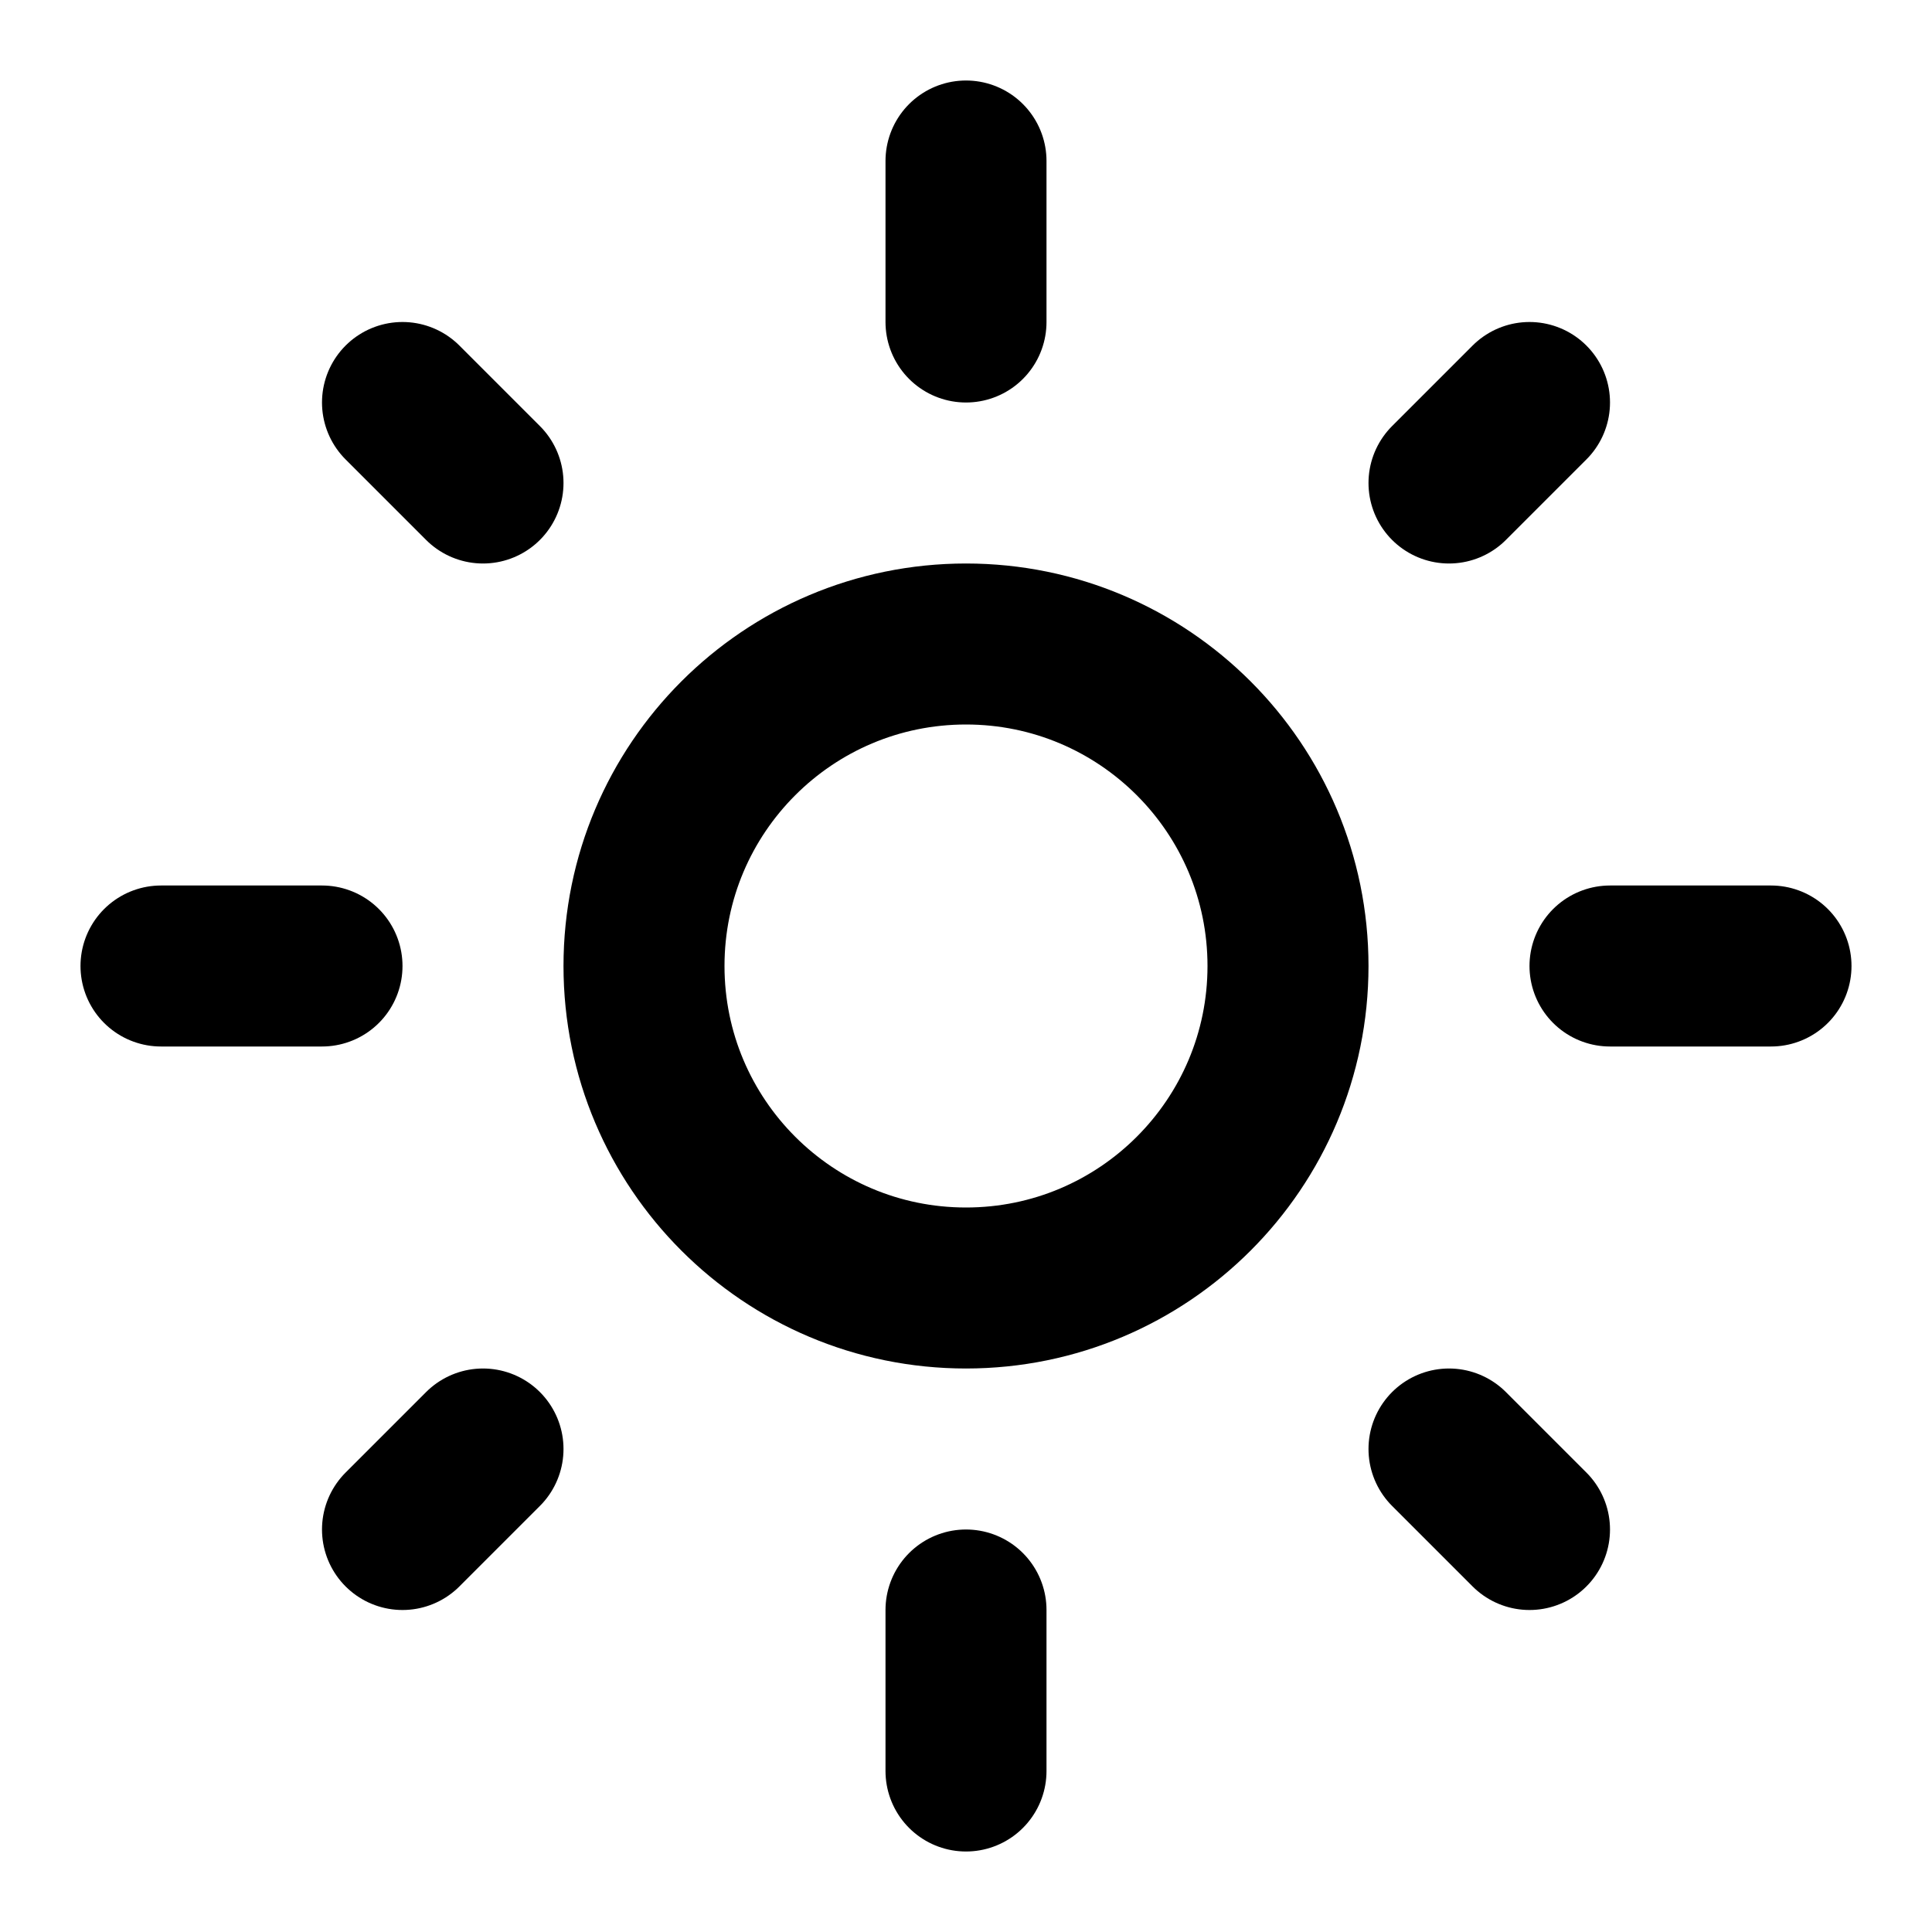
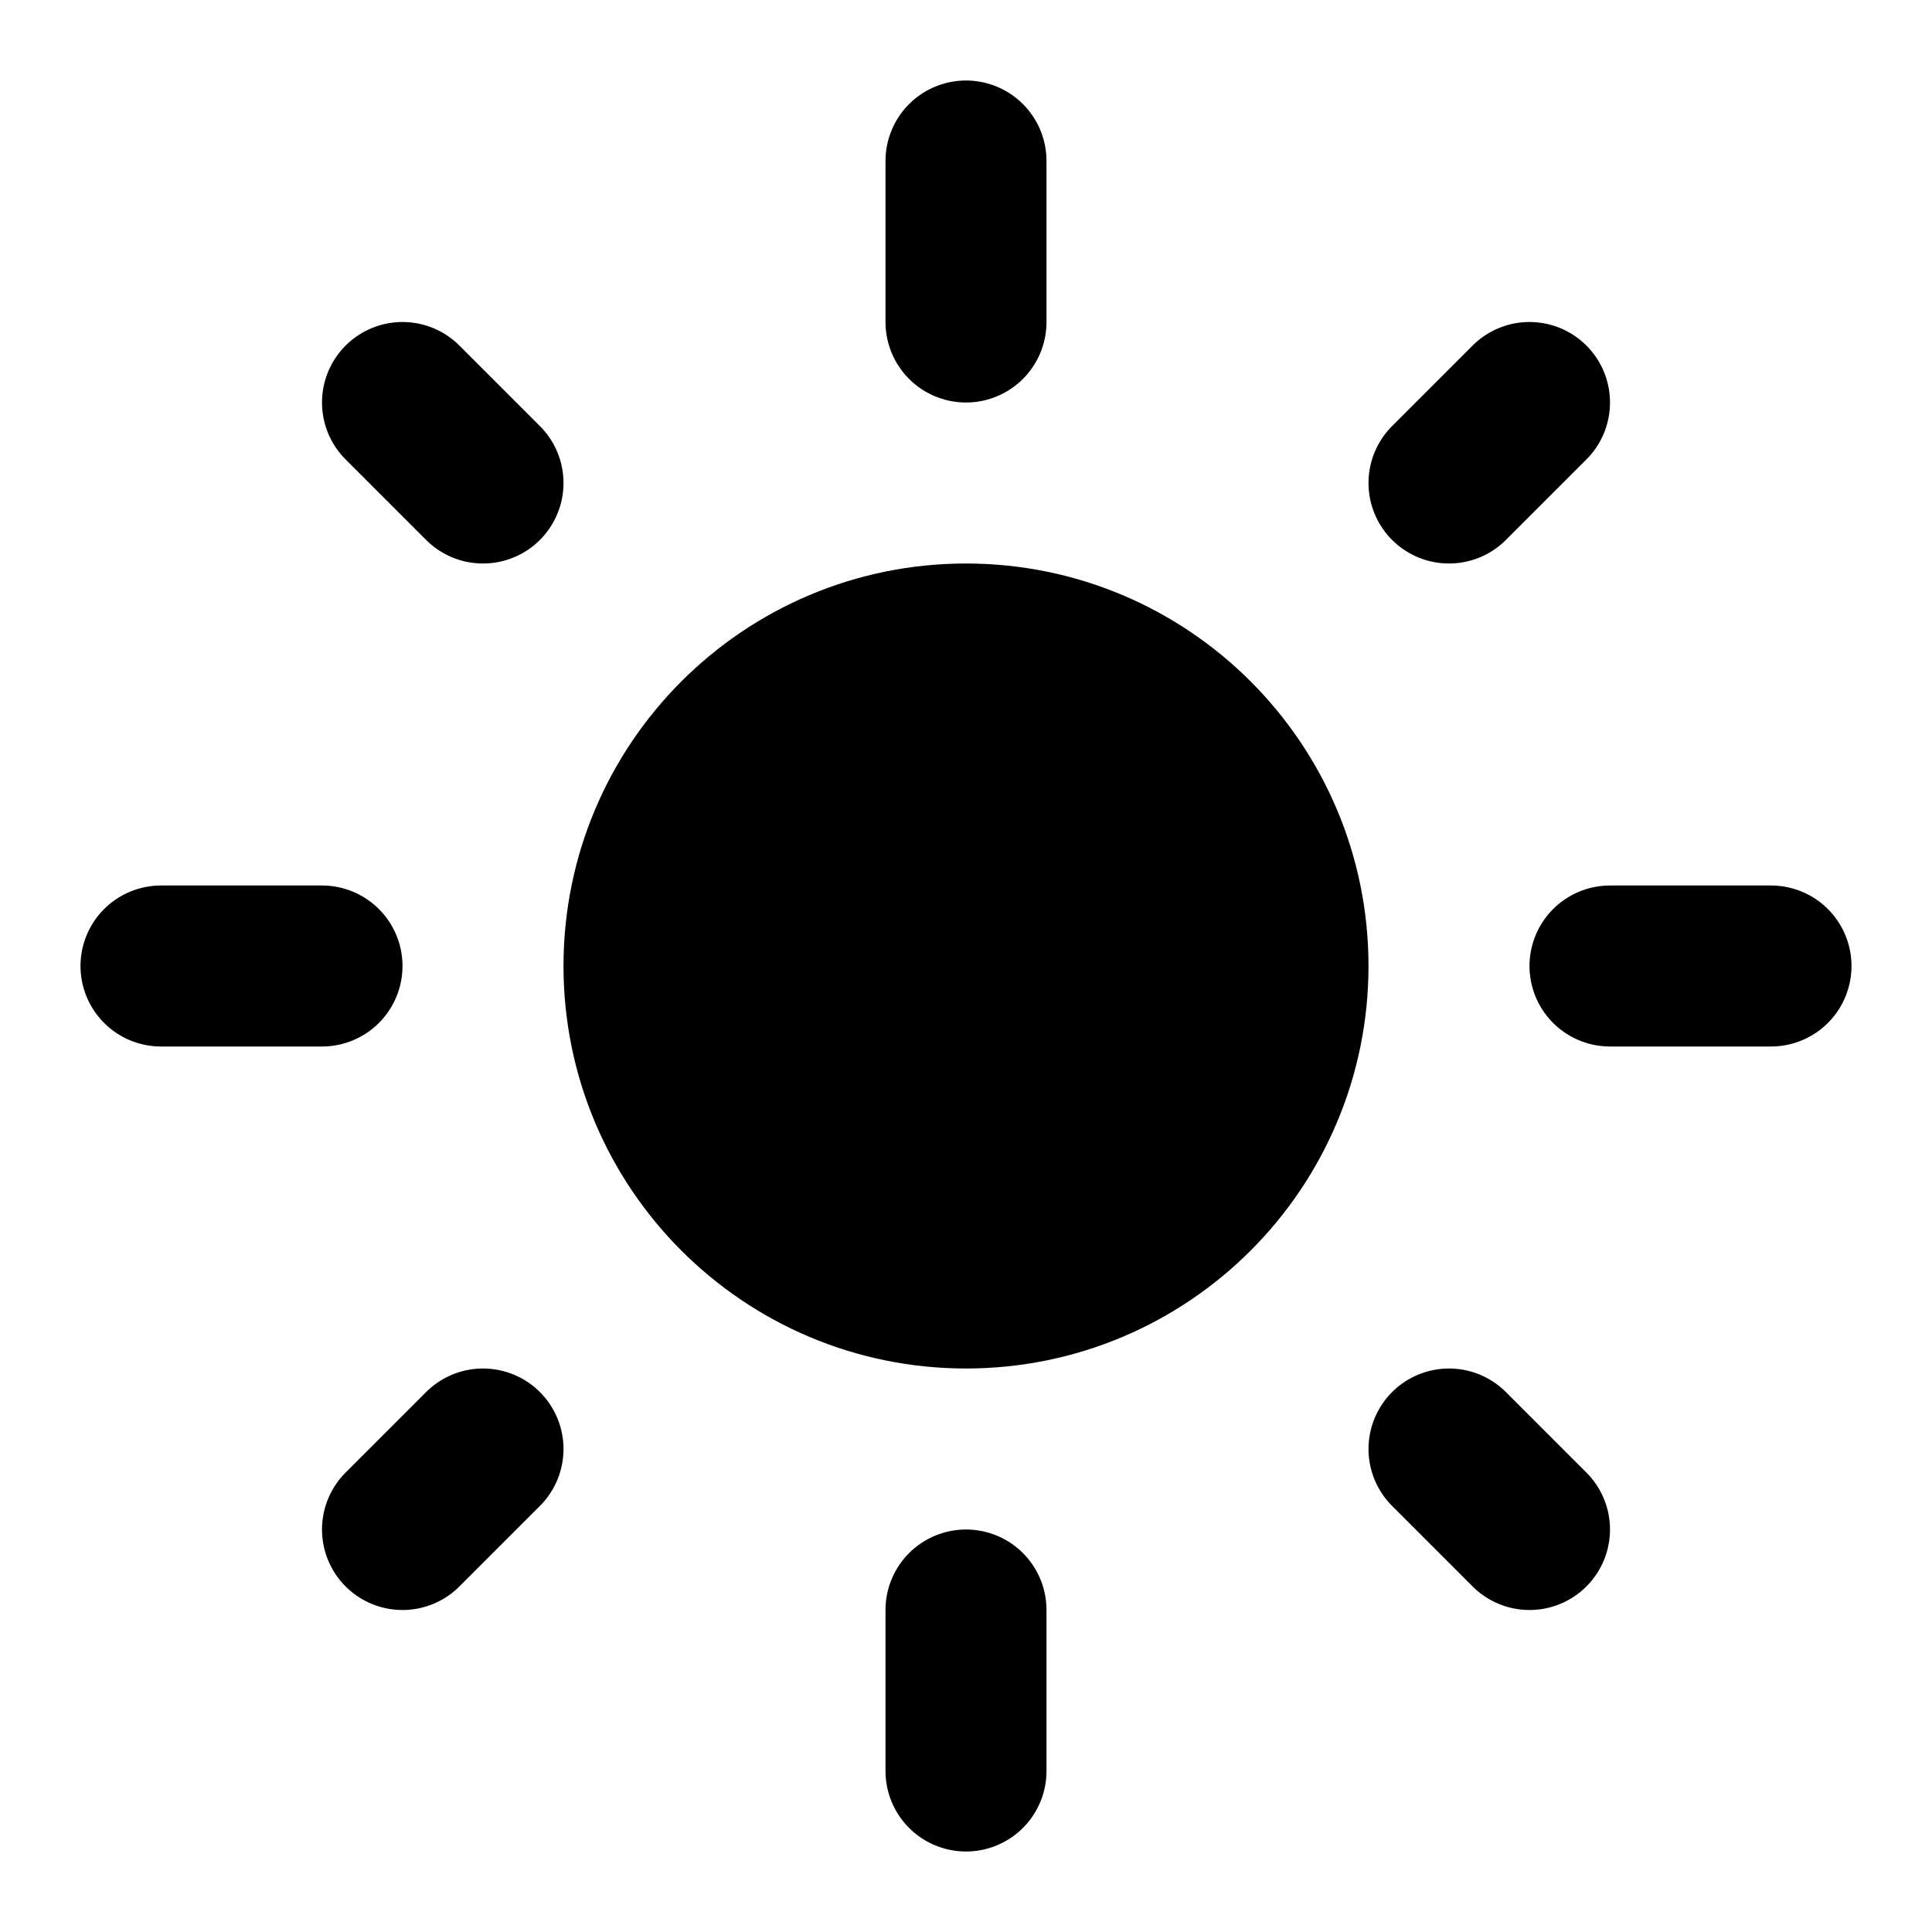
- <svg xmlns="http://www.w3.org/2000/svg" version="1.0" role="img" class="icon icon-sun-dim" viewBox="0 0 24 24" height="1.25rem" width="1.25rem" fill="none" stroke="currentColor" stroke-width="2" stroke-linecap="round" stroke-linejoin="round" aria-hidden="true" focusable="false">
+ <svg xmlns="http://www.w3.org/2000/svg" version="1.0" role="img" class="icon icon-sun-dim" viewBox="0 0 24 24" height="1.25rem" width="1.25rem" fill="#000" stroke="currentColor" stroke-width="2" stroke-linecap="round" stroke-linejoin="round" aria-hidden="true" focusable="false">
  <circle cx="12" cy="12" r="4" />
  <line x1="12" y1="2" x2="12" y2="4" />
  <line x1="12" y1="20" x2="12" y2="22" />
  <line x1="2" y1="12" x2="4" y2="12" />
  <line x1="20" y1="12" x2="22" y2="12" />
  <line x1="5" y1="5" x2="6" y2="6" />
  <line x1="18" y1="6" x2="19" y2="5" />
  <line x1="5" y1="19" x2="6" y2="18" />
  <line x1="18" y1="18" x2="19" y2="19" />
</svg>
